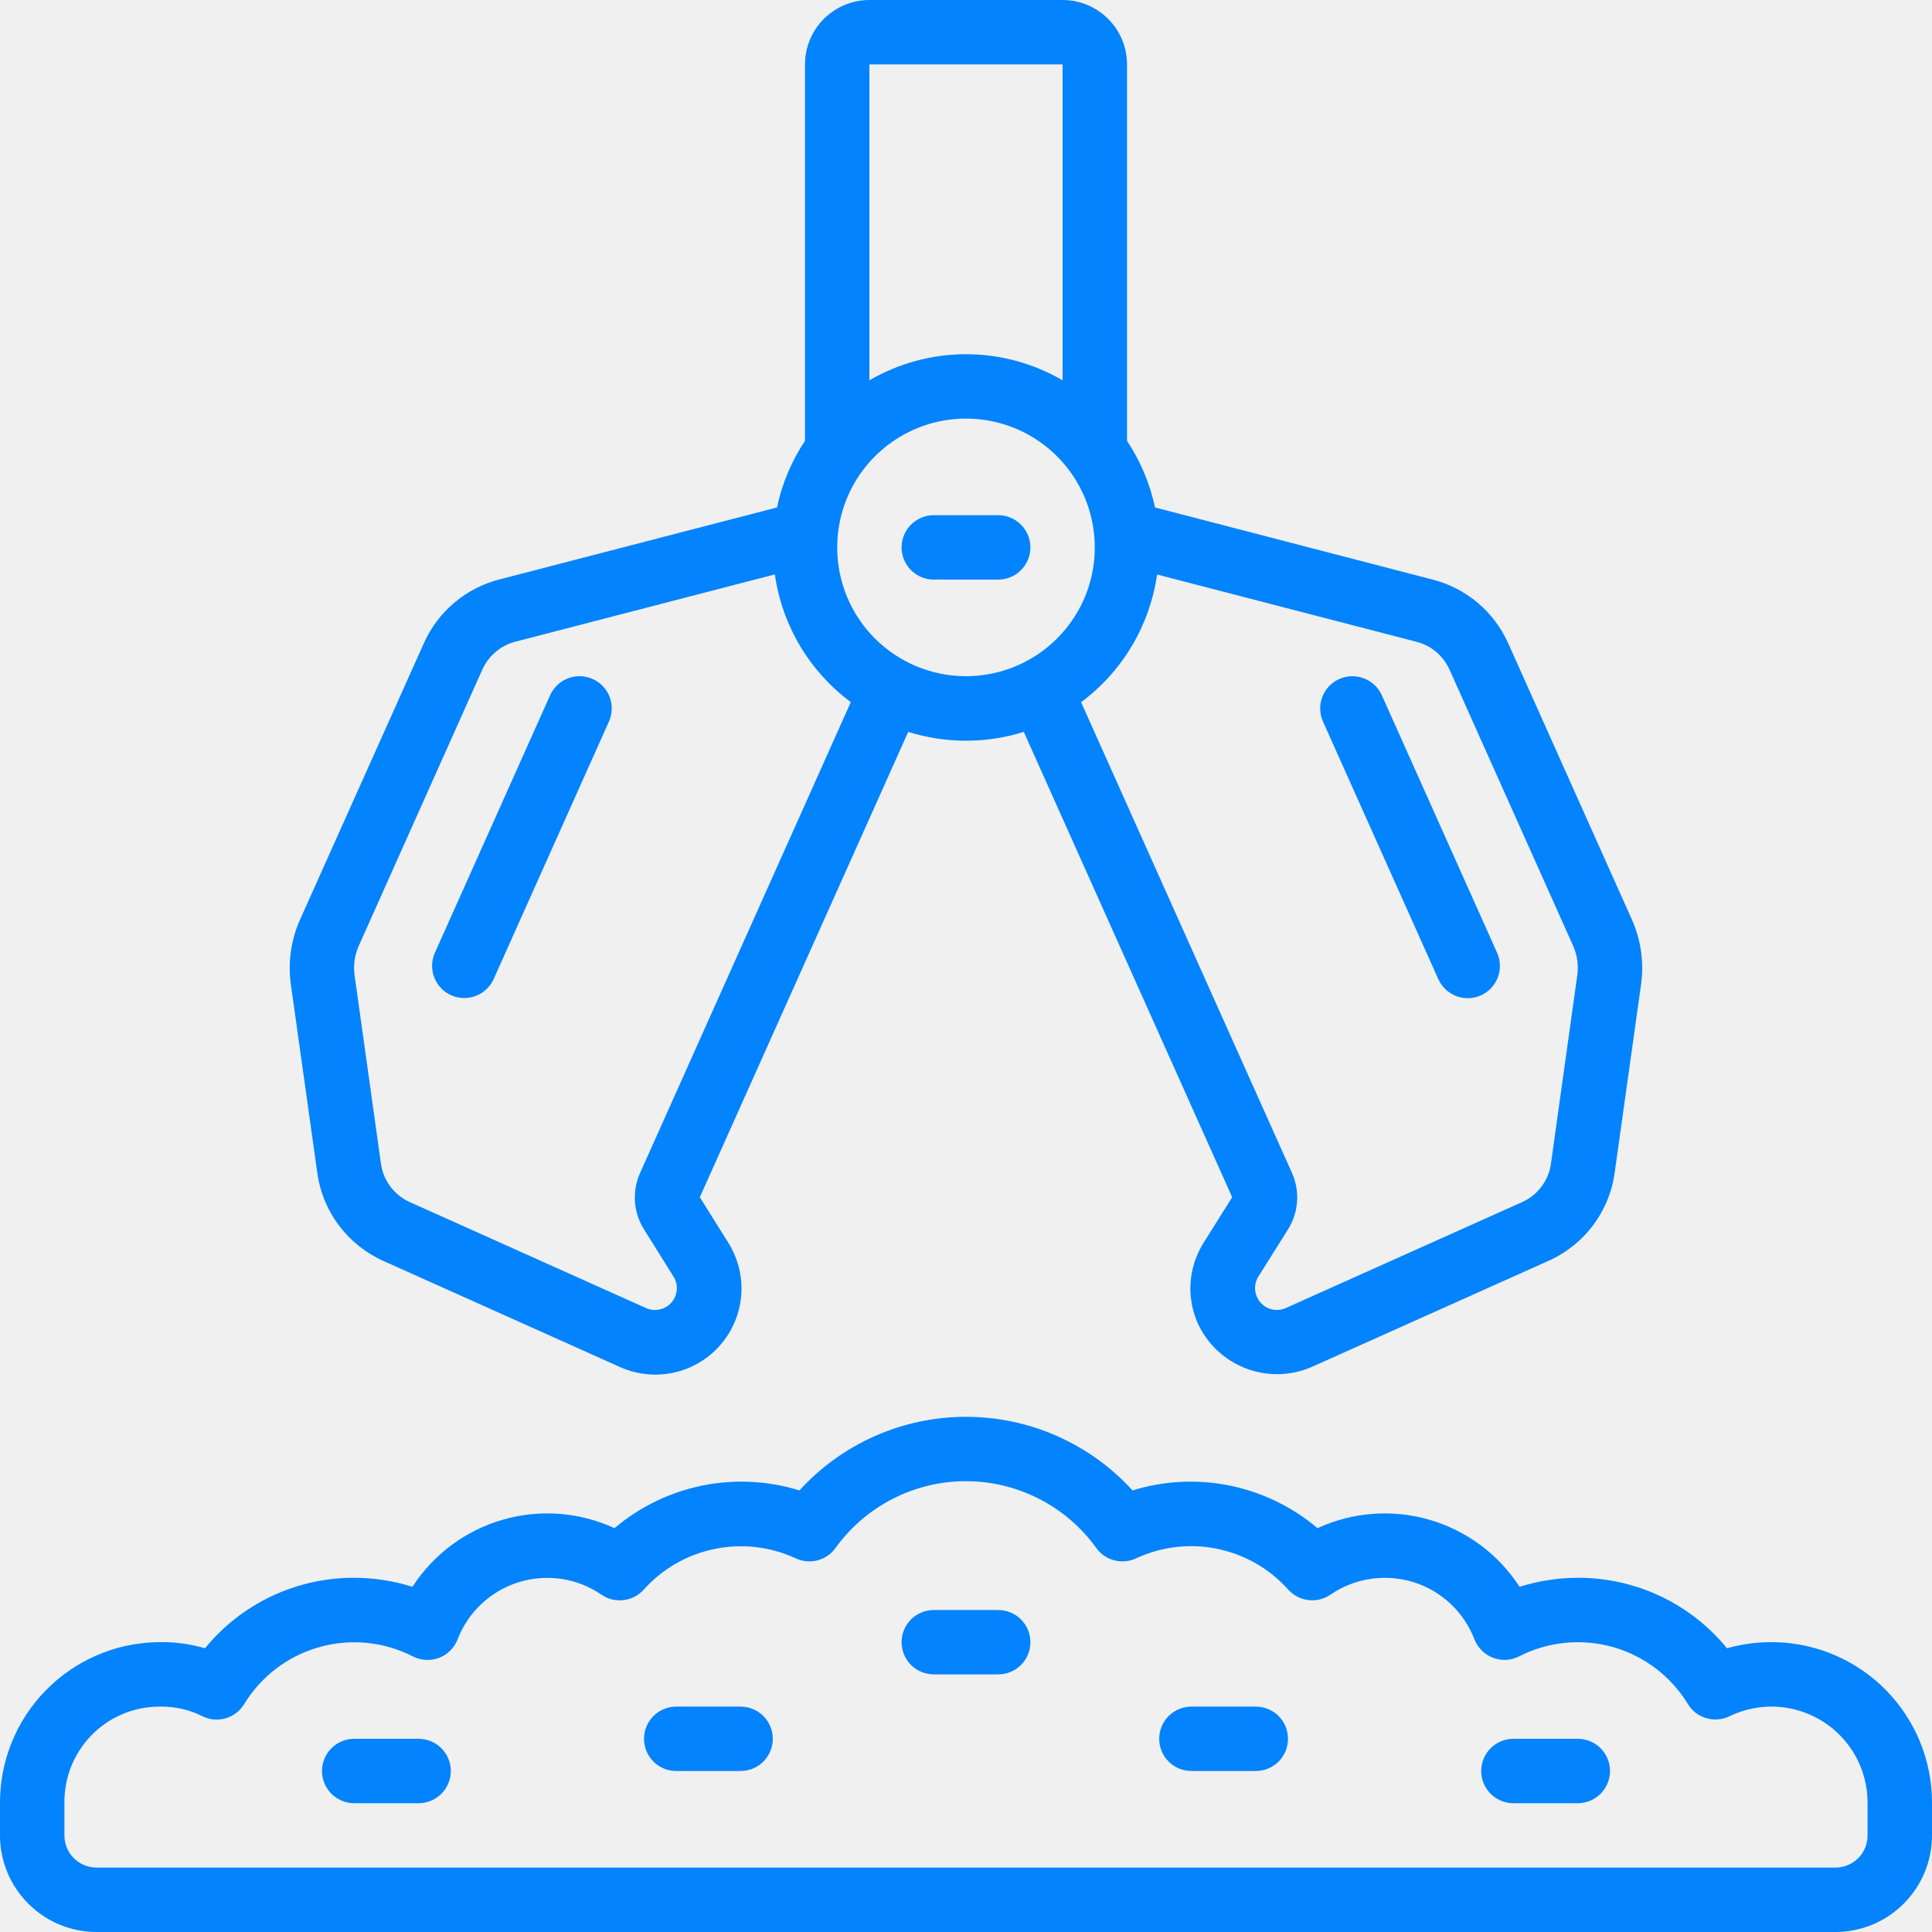
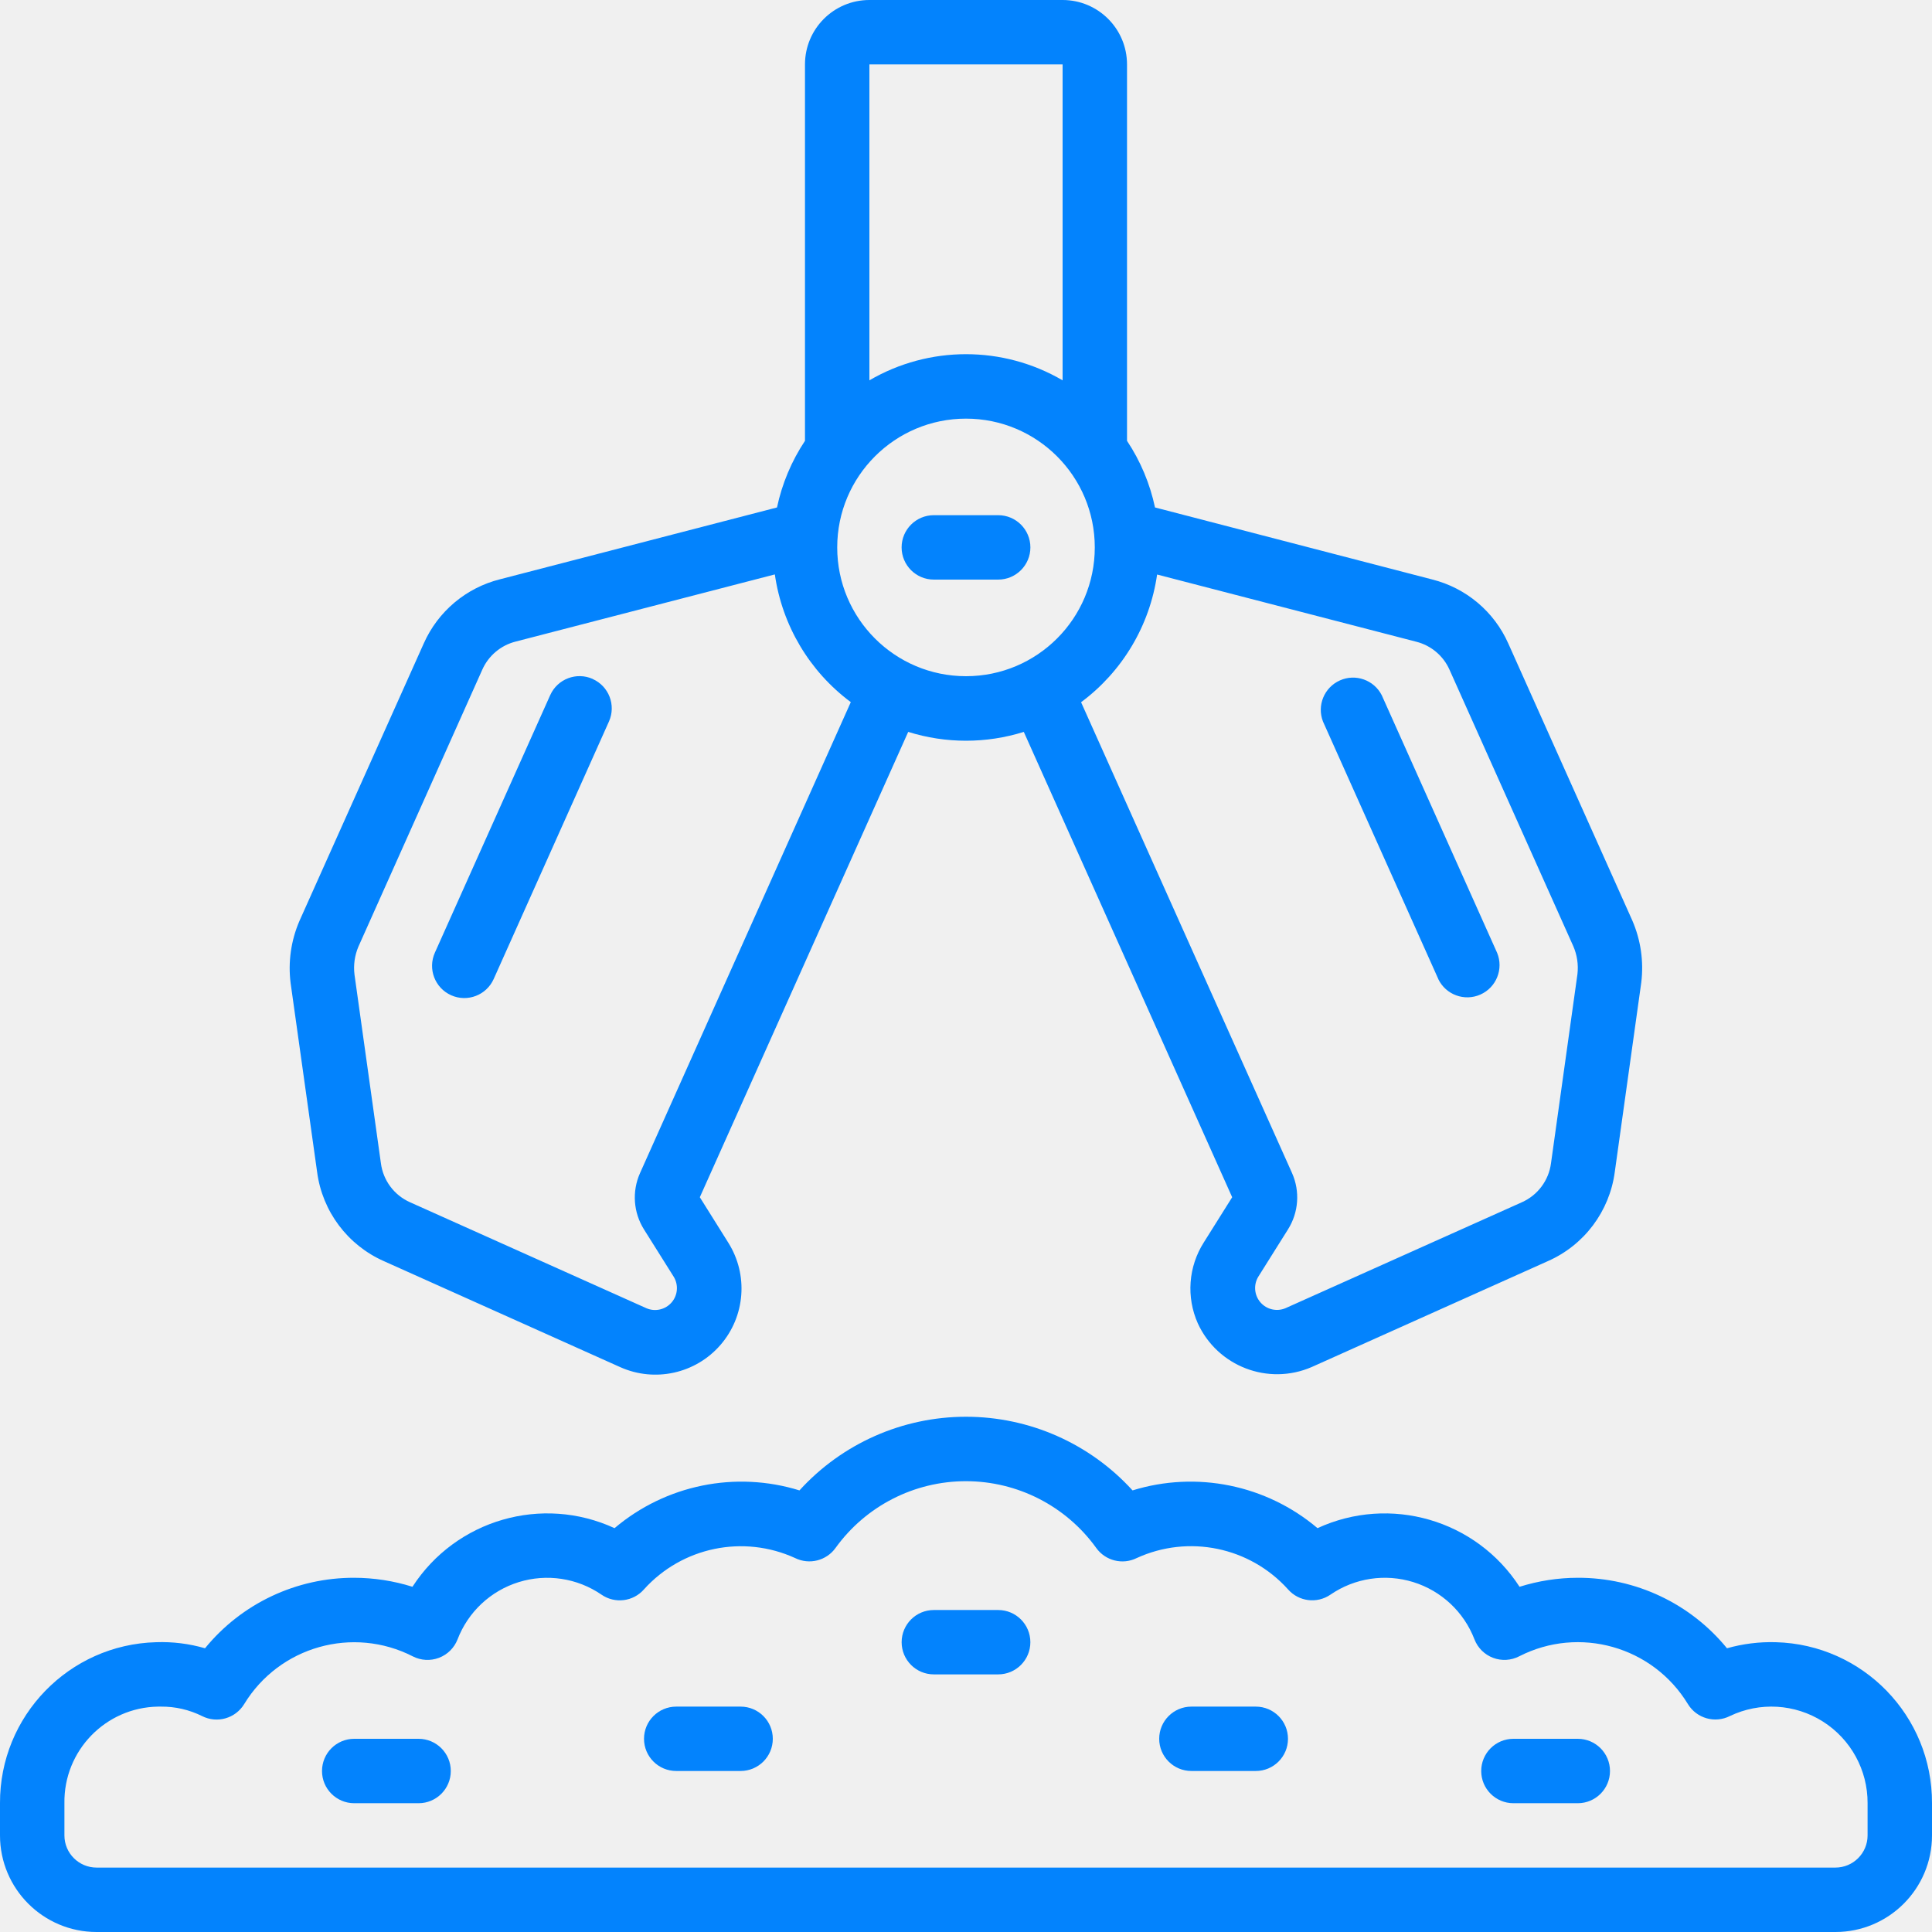
- <svg xmlns="http://www.w3.org/2000/svg" width="35" height="35" viewBox="0 0 35 35" fill="none">
-   <g clip-path="url(#clip0_198_18465)">
-     <path d="M21.7 23.975C21.872 24.35 22.185 24.642 22.57 24.79C22.956 24.938 23.384 24.928 23.763 24.764L28.042 22.846C28.365 22.704 28.647 22.481 28.859 22.198C29.071 21.916 29.207 21.584 29.253 21.233L29.734 17.8C29.781 17.417 29.724 17.028 29.57 16.674L27.324 11.657C27.197 11.372 27.008 11.12 26.769 10.919C26.53 10.718 26.249 10.574 25.947 10.498L20.924 9.193C20.833 8.762 20.66 8.353 20.417 7.986V1.167C20.417 0.857 20.294 0.561 20.075 0.342C19.856 0.123 19.559 0 19.25 0L15.75 0C15.441 0 15.144 0.123 14.925 0.342C14.706 0.561 14.583 0.857 14.583 1.167V7.986C14.339 8.353 14.167 8.762 14.076 9.193L9.059 10.494C8.756 10.57 8.473 10.714 8.234 10.915C7.994 11.117 7.804 11.37 7.677 11.656L5.425 16.683C5.272 17.038 5.217 17.428 5.266 17.811L5.746 21.233C5.792 21.583 5.927 21.916 6.139 22.198C6.351 22.481 6.632 22.704 6.954 22.847L11.236 24.767C11.541 24.903 11.883 24.938 12.209 24.866C12.536 24.793 12.831 24.618 13.05 24.366C13.27 24.113 13.402 23.797 13.428 23.463C13.454 23.13 13.372 22.797 13.194 22.513L12.678 21.689L16.453 13.259C17.135 13.472 17.865 13.472 18.547 13.259L22.322 21.689L21.809 22.506C21.671 22.723 21.588 22.971 21.569 23.227C21.55 23.483 21.595 23.74 21.7 23.975ZM19.25 1.167V6.89C18.719 6.58 18.115 6.417 17.5 6.417C16.885 6.417 16.281 6.58 15.75 6.89V1.167H19.25ZM11.594 21.253C11.522 21.416 11.491 21.594 11.503 21.772C11.516 21.949 11.572 22.121 11.667 22.272L12.206 23.134C12.249 23.206 12.268 23.289 12.26 23.372C12.252 23.455 12.219 23.534 12.164 23.596C12.109 23.659 12.036 23.703 11.954 23.721C11.873 23.74 11.788 23.732 11.711 23.7L7.428 21.779C7.287 21.717 7.164 21.618 7.071 21.494C6.978 21.37 6.919 21.224 6.9 21.071L6.422 17.656C6.401 17.483 6.425 17.309 6.493 17.149L8.737 12.132C8.793 12.007 8.877 11.896 8.982 11.808C9.087 11.719 9.211 11.656 9.344 11.623L14.037 10.406C14.102 10.863 14.257 11.303 14.493 11.7C14.73 12.098 15.042 12.444 15.413 12.72L11.594 21.253ZM15.167 9.917C15.167 9.455 15.303 9.004 15.56 8.62C15.816 8.237 16.181 7.938 16.607 7.761C17.033 7.584 17.503 7.538 17.955 7.628C18.408 7.718 18.823 7.94 19.15 8.267C19.476 8.593 19.698 9.009 19.788 9.461C19.878 9.914 19.832 10.383 19.656 10.81C19.479 11.236 19.18 11.6 18.796 11.857C18.413 12.113 17.961 12.25 17.5 12.25C16.881 12.25 16.288 12.004 15.85 11.567C15.412 11.129 15.167 10.536 15.167 9.917ZM19.585 12.721C19.956 12.446 20.268 12.099 20.505 11.702C20.741 11.305 20.896 10.865 20.962 10.408L25.659 11.626C25.791 11.659 25.913 11.722 26.017 11.81C26.122 11.898 26.204 12.008 26.26 12.132L28.502 17.142C28.571 17.301 28.597 17.475 28.577 17.646L28.098 21.072C28.078 21.226 28.019 21.372 27.926 21.496C27.833 21.62 27.71 21.718 27.568 21.78L23.288 23.699C23.211 23.732 23.125 23.74 23.043 23.721C22.962 23.702 22.888 23.658 22.833 23.594C22.778 23.531 22.745 23.451 22.738 23.368C22.731 23.284 22.751 23.201 22.795 23.129L23.333 22.272C23.428 22.121 23.485 21.949 23.497 21.771C23.51 21.593 23.479 21.415 23.407 21.252L19.585 12.721Z" fill="#0383FD" />
-     <path d="M32.17 29.75C31.872 29.741 31.573 29.779 31.286 29.86C30.959 29.459 30.547 29.137 30.079 28.916C29.611 28.695 29.1 28.582 28.583 28.583C28.225 28.584 27.87 28.639 27.528 28.746C27.148 28.158 26.569 27.727 25.896 27.532C25.224 27.337 24.503 27.391 23.868 27.684C23.412 27.298 22.866 27.033 22.28 26.913C21.694 26.794 21.088 26.824 20.517 27C20.135 26.58 19.669 26.245 19.149 26.015C18.63 25.785 18.068 25.667 17.5 25.667C16.932 25.667 16.37 25.785 15.851 26.015C15.331 26.245 14.865 26.58 14.483 27C13.912 26.824 13.306 26.794 12.72 26.913C12.135 27.033 11.588 27.298 11.132 27.684C10.496 27.391 9.776 27.337 9.104 27.532C8.432 27.727 7.852 28.158 7.472 28.746C7.13 28.639 6.775 28.584 6.417 28.583C5.9 28.582 5.389 28.695 4.921 28.916C4.454 29.137 4.041 29.459 3.714 29.86C3.426 29.776 3.127 29.739 2.828 29.75C2.069 29.77 1.348 30.087 0.82 30.632C0.291 31.177 -0.003 31.907 2.29853e-05 32.667V33.25C2.29853e-05 33.714 0.184 34.159 0.513 34.487C0.841 34.816 1.286 35 1.75 35H33.25C33.714 35 34.159 34.816 34.487 34.487C34.816 34.159 35 33.714 35 33.25V32.667C35.003 31.907 34.708 31.177 34.179 30.632C33.651 30.087 32.929 29.77 32.17 29.75ZM33.833 33.25C33.833 33.405 33.772 33.553 33.663 33.663C33.553 33.772 33.405 33.833 33.25 33.833H1.75C1.595 33.833 1.447 33.772 1.338 33.663C1.228 33.553 1.167 33.405 1.167 33.25V32.667C1.16 32.21 1.335 31.769 1.653 31.44C1.971 31.112 2.407 30.924 2.864 30.917H2.917C3.175 30.915 3.429 30.973 3.66 31.088C3.791 31.155 3.943 31.17 4.084 31.13C4.225 31.09 4.346 30.998 4.423 30.872C4.729 30.369 5.214 30 5.781 29.84C6.348 29.679 6.954 29.739 7.479 30.007C7.552 30.045 7.632 30.066 7.713 30.071C7.795 30.075 7.877 30.063 7.953 30.034C8.03 30.005 8.099 29.96 8.157 29.902C8.215 29.844 8.26 29.775 8.29 29.699C8.384 29.453 8.533 29.233 8.725 29.053C8.917 28.874 9.147 28.74 9.398 28.663C9.648 28.585 9.914 28.565 10.174 28.604C10.433 28.643 10.681 28.741 10.897 28.89C11.015 28.971 11.159 29.005 11.3 28.987C11.442 28.969 11.573 28.9 11.667 28.792C12.003 28.419 12.451 28.162 12.943 28.061C13.435 27.959 13.948 28.017 14.405 28.226C14.529 28.287 14.671 28.302 14.805 28.268C14.939 28.235 15.057 28.155 15.137 28.042C15.407 27.668 15.762 27.363 16.172 27.153C16.583 26.943 17.037 26.833 17.498 26.833C17.959 26.833 18.414 26.943 18.824 27.153C19.235 27.363 19.59 27.668 19.859 28.042C19.939 28.155 20.057 28.235 20.192 28.268C20.326 28.302 20.468 28.287 20.592 28.226C21.049 28.016 21.562 27.957 22.055 28.059C22.549 28.161 22.996 28.418 23.333 28.792C23.428 28.9 23.558 28.969 23.7 28.987C23.842 29.005 23.985 28.97 24.103 28.888C24.32 28.74 24.567 28.642 24.827 28.603C25.087 28.564 25.352 28.584 25.603 28.661C25.854 28.739 26.084 28.873 26.276 29.052C26.468 29.232 26.616 29.452 26.711 29.698C26.74 29.774 26.786 29.843 26.844 29.901C26.902 29.959 26.971 30.003 27.047 30.032C27.124 30.062 27.206 30.074 27.287 30.07C27.369 30.065 27.449 30.044 27.522 30.006C28.046 29.738 28.653 29.678 29.22 29.838C29.787 29.999 30.272 30.368 30.578 30.871C30.654 30.997 30.775 31.088 30.917 31.128C31.058 31.168 31.209 31.154 31.34 31.087C31.606 30.96 31.901 30.902 32.195 30.919C32.489 30.937 32.775 31.029 33.024 31.187C33.273 31.345 33.478 31.563 33.62 31.822C33.761 32.081 33.835 32.372 33.833 32.667V33.25Z" fill="#0383FD" />
-     <path d="M18.083 9.333H16.917C16.762 9.333 16.614 9.395 16.504 9.504C16.395 9.614 16.333 9.762 16.333 9.917C16.333 10.071 16.395 10.22 16.504 10.329C16.614 10.439 16.762 10.5 16.917 10.5H18.083C18.238 10.5 18.387 10.439 18.496 10.329C18.605 10.22 18.667 10.071 18.667 9.917C18.667 9.762 18.605 9.614 18.496 9.504C18.387 9.395 18.238 9.333 18.083 9.333Z" fill="#0383FD" />
-     <path d="M7.583 31.5H6.417C6.262 31.5 6.114 31.561 6.004 31.671C5.895 31.78 5.833 31.929 5.833 32.083C5.833 32.238 5.895 32.386 6.004 32.496C6.114 32.605 6.262 32.667 6.417 32.667H7.583C7.738 32.667 7.886 32.605 7.996 32.496C8.105 32.386 8.167 32.238 8.167 32.083C8.167 31.929 8.105 31.78 7.996 31.671C7.886 31.561 7.738 31.5 7.583 31.5Z" fill="#0383FD" />
-     <path d="M13.417 30.917H12.25C12.095 30.917 11.947 30.978 11.838 31.087C11.728 31.197 11.667 31.345 11.667 31.5C11.667 31.655 11.728 31.803 11.838 31.913C11.947 32.022 12.095 32.083 12.25 32.083H13.417C13.571 32.083 13.72 32.022 13.829 31.913C13.938 31.803 14 31.655 14 31.5C14 31.345 13.938 31.197 13.829 31.087C13.72 30.978 13.571 30.917 13.417 30.917Z" fill="#0383FD" />
-     <path d="M28.583 31.5H27.417C27.262 31.5 27.114 31.561 27.004 31.671C26.895 31.78 26.833 31.929 26.833 32.083C26.833 32.238 26.895 32.386 27.004 32.496C27.114 32.605 27.262 32.667 27.417 32.667H28.583C28.738 32.667 28.887 32.605 28.996 32.496C29.105 32.386 29.167 32.238 29.167 32.083C29.167 31.929 29.105 31.78 28.996 31.671C28.887 31.561 28.738 31.5 28.583 31.5Z" fill="#0383FD" />
-     <path d="M22.75 30.917H21.583C21.429 30.917 21.28 30.978 21.171 31.087C21.061 31.197 21 31.345 21 31.5C21 31.655 21.061 31.803 21.171 31.913C21.28 32.022 21.429 32.083 21.583 32.083H22.75C22.905 32.083 23.053 32.022 23.163 31.913C23.272 31.803 23.333 31.655 23.333 31.5C23.333 31.345 23.272 31.197 23.163 31.087C23.053 30.978 22.905 30.917 22.75 30.917Z" fill="#0383FD" />
-     <path d="M18.083 29.167H16.917C16.762 29.167 16.614 29.228 16.504 29.337C16.395 29.447 16.333 29.595 16.333 29.75C16.333 29.905 16.395 30.053 16.504 30.163C16.614 30.272 16.762 30.333 16.917 30.333H18.083C18.238 30.333 18.387 30.272 18.496 30.163C18.605 30.053 18.667 29.905 18.667 29.75C18.667 29.595 18.605 29.447 18.496 29.337C18.387 29.228 18.238 29.167 18.083 29.167Z" fill="#0383FD" />
-     <path d="M10.738 12.301C10.597 12.238 10.437 12.233 10.292 12.287C10.148 12.342 10.031 12.452 9.967 12.592L7.879 17.259C7.815 17.4 7.811 17.561 7.866 17.705C7.921 17.85 8.032 17.967 8.173 18.03C8.314 18.093 8.475 18.097 8.619 18.042C8.764 17.987 8.881 17.876 8.944 17.735L11.033 13.068C11.095 12.928 11.099 12.768 11.044 12.624C10.988 12.48 10.879 12.364 10.738 12.301Z" fill="#0383FD" />
-     <path d="M26.056 17.738C26.088 17.808 26.132 17.871 26.188 17.924C26.244 17.976 26.309 18.017 26.381 18.045C26.452 18.072 26.528 18.085 26.605 18.083C26.681 18.081 26.757 18.064 26.827 18.033C26.897 18.001 26.96 17.957 27.013 17.901C27.065 17.845 27.106 17.78 27.134 17.708C27.161 17.637 27.174 17.561 27.172 17.484C27.17 17.407 27.153 17.332 27.122 17.262L25.033 12.595C25.001 12.525 24.957 12.462 24.901 12.41C24.845 12.357 24.78 12.316 24.708 12.289C24.564 12.233 24.403 12.238 24.262 12.301C24.192 12.332 24.129 12.377 24.076 12.432C24.024 12.488 23.982 12.553 23.955 12.625C23.9 12.77 23.904 12.93 23.967 13.071L26.056 17.738Z" fill="#0383FD" />
+ <svg xmlns="http://www.w3.org/2000/svg" width="35" height="35" fill="none">
+   <g clip-path="url(#clip0_198_18465)" fill="#0383FD">
+     <path d="M21.7 23.975a1.58 1.58 0 002.063.79l4.279-1.919a2.06 2.06 0 001.211-1.613l.48-3.433a2.161 2.161 0 00-.163-1.126l-2.246-5.017a2.056 2.056 0 00-1.377-1.159l-5.023-1.305a3.493 3.493 0 00-.507-1.207v-6.82A1.167 1.167 0 0019.25 0h-3.5a1.167 1.167 0 00-1.167 1.167v6.819a3.493 3.493 0 00-.507 1.207l-5.017 1.301a2.06 2.06 0 00-1.382 1.162l-2.252 5.027a2.159 2.159 0 00-.16 1.128l.48 3.422a2.059 2.059 0 001.21 1.614l4.281 1.92a1.56 1.56 0 001.958-2.254l-.516-.824 3.775-8.43a3.506 3.506 0 002.094 0l3.775 8.43-.513.817a1.554 1.554 0 00-.109 1.469zM19.25 1.167V6.89a3.47 3.47 0 00-3.5 0V1.167h3.5zm-7.656 20.086a1.086 1.086 0 00.073 1.02l.54.86a.396.396 0 01-.496.567l-4.283-1.92a.9.9 0 01-.528-.71l-.478-3.414a.987.987 0 01.071-.507l2.244-5.017a.904.904 0 01.607-.51l4.693-1.216a3.501 3.501 0 001.376 2.314l-3.819 8.533zm3.573-11.336a2.333 2.333 0 114.666 0 2.333 2.333 0 01-4.666 0zm4.418 2.804a3.5 3.5 0 001.377-2.313l4.697 1.218a.9.9 0 01.6.506l2.243 5.01a.987.987 0 01.075.504l-.479 3.426a.901.901 0 01-.53.709l-4.28 1.918a.396.396 0 01-.493-.57l.538-.857a1.087 1.087 0 00.074-1.02l-3.822-8.53zM32.17 29.75a2.946 2.946 0 00-.884.11 3.474 3.474 0 00-2.703-1.277c-.358 0-.713.056-1.055.163a2.909 2.909 0 00-3.66-1.062A3.56 3.56 0 0020.517 27a4.078 4.078 0 00-6.034 0 3.558 3.558 0 00-3.35.684 2.91 2.91 0 00-3.661 1.062 3.534 3.534 0 00-1.055-.163 3.475 3.475 0 00-2.703 1.277 2.814 2.814 0 00-.886-.11A2.906 2.906 0 000 32.667v.583A1.75 1.75 0 001.75 35h31.5A1.75 1.75 0 0035 33.25v-.583a2.907 2.907 0 00-2.83-2.917zm1.663 3.5a.583.583 0 01-.583.583H1.75a.583.583 0 01-.583-.583v-.583a1.724 1.724 0 011.697-1.75h.053a1.64 1.64 0 01.743.171.584.584 0 00.763-.216 2.333 2.333 0 013.056-.865.584.584 0 00.81-.308 1.739 1.739 0 012.608-.81.583.583 0 00.77-.097 2.363 2.363 0 012.738-.566.584.584 0 00.732-.184 2.91 2.91 0 014.722 0 .583.583 0 00.733.184 2.363 2.363 0 012.741.566.583.583 0 00.77.096 1.74 1.74 0 012.608.81.582.582 0 00.81.308 2.333 2.333 0 013.057.865.583.583 0 00.762.216 1.742 1.742 0 012.493 1.58v.583z" />
+     <path d="M18.083 9.333h-1.166a.583.583 0 000 1.167h1.166a.583.583 0 100-1.167zM7.583 31.5H6.417a.583.583 0 000 1.167h1.166a.583.583 0 000-1.167zm5.834-.583H12.25a.583.583 0 100 1.166h1.167a.583.583 0 100-1.166zm15.166.583h-1.166a.583.583 0 000 1.167h1.166a.583.583 0 000-1.167zm-5.833-.583h-1.167a.583.583 0 100 1.166h1.167a.583.583 0 100-1.166zm-4.667-1.75h-1.166a.583.583 0 100 1.166h1.166a.583.583 0 100-1.166zM10.738 12.3a.583.583 0 00-.77.292l-2.09 4.667a.583.583 0 101.066.476l2.089-4.667a.583.583 0 00-.295-.767zm15.318 5.438a.584.584 0 001.066-.476l-2.09-4.667a.584.584 0 00-1.065.476l2.09 4.667z" />
  </g>
  <defs>
    <clipPath id="clip0_198_18465">
-       <rect width="35" height="35" fill="white" />
+       <path fill="#fff" d="M0 0h35v35H0z" />
    </clipPath>
  </defs>
</svg>
